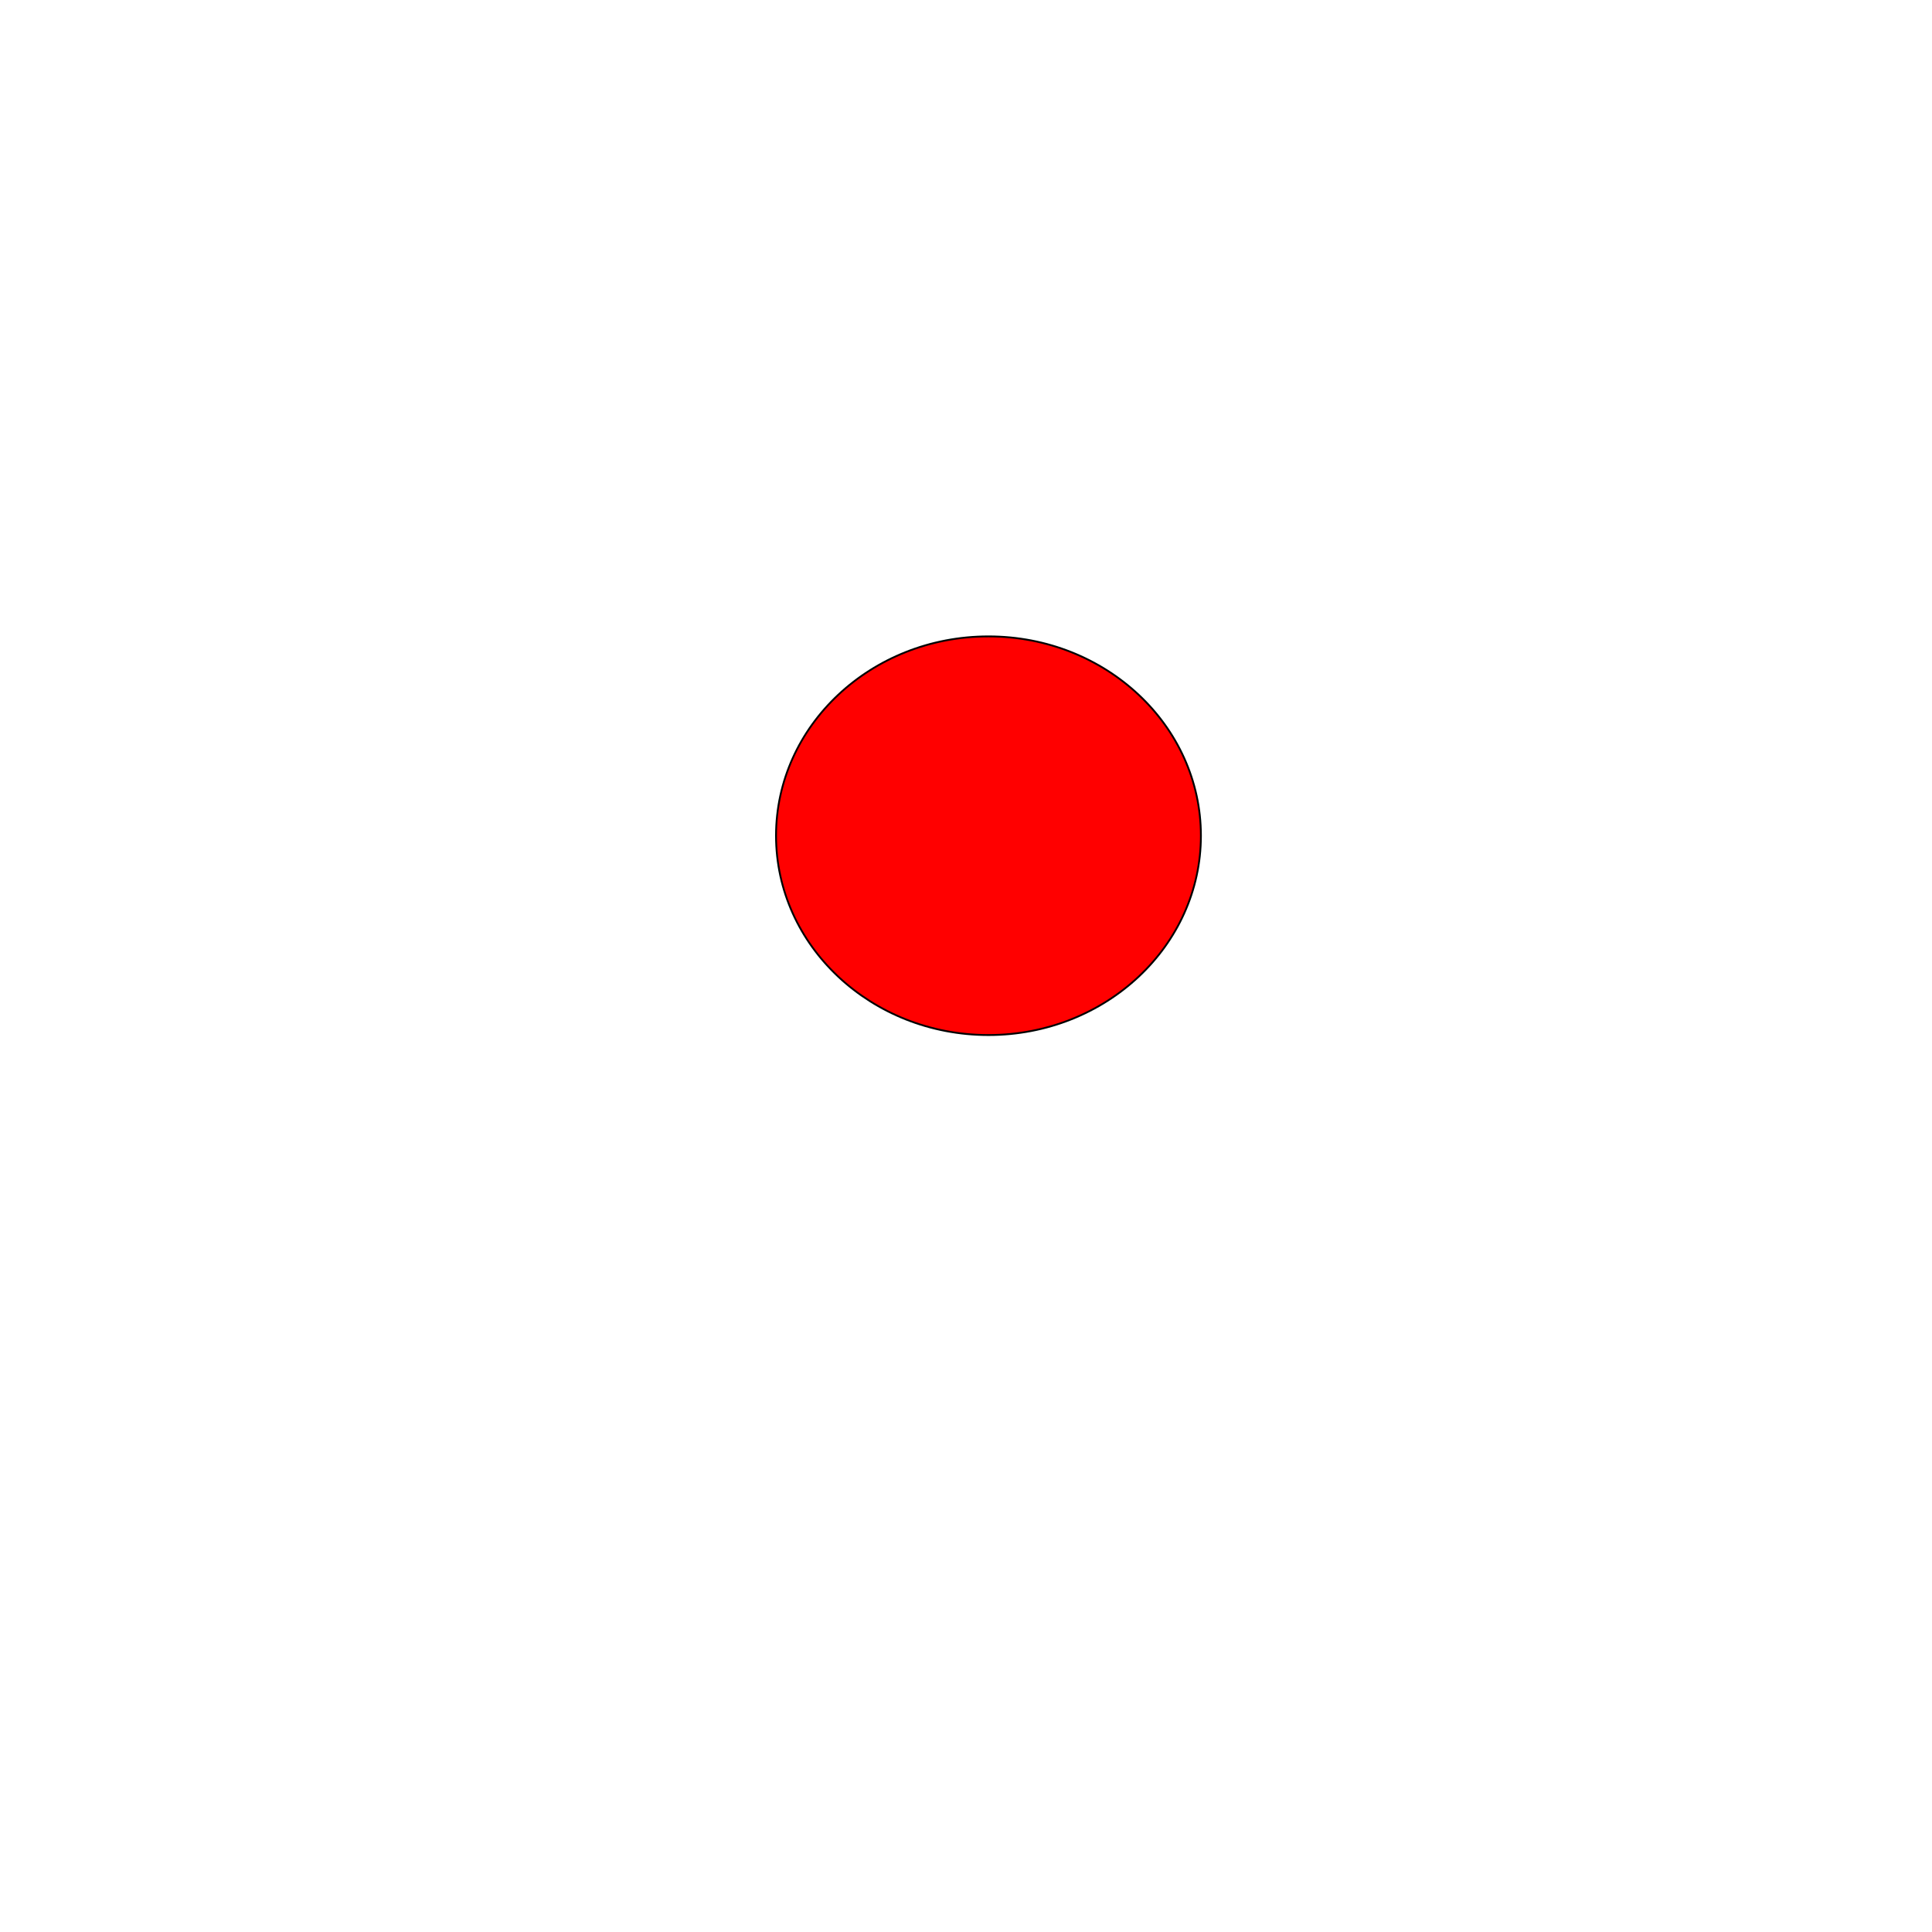
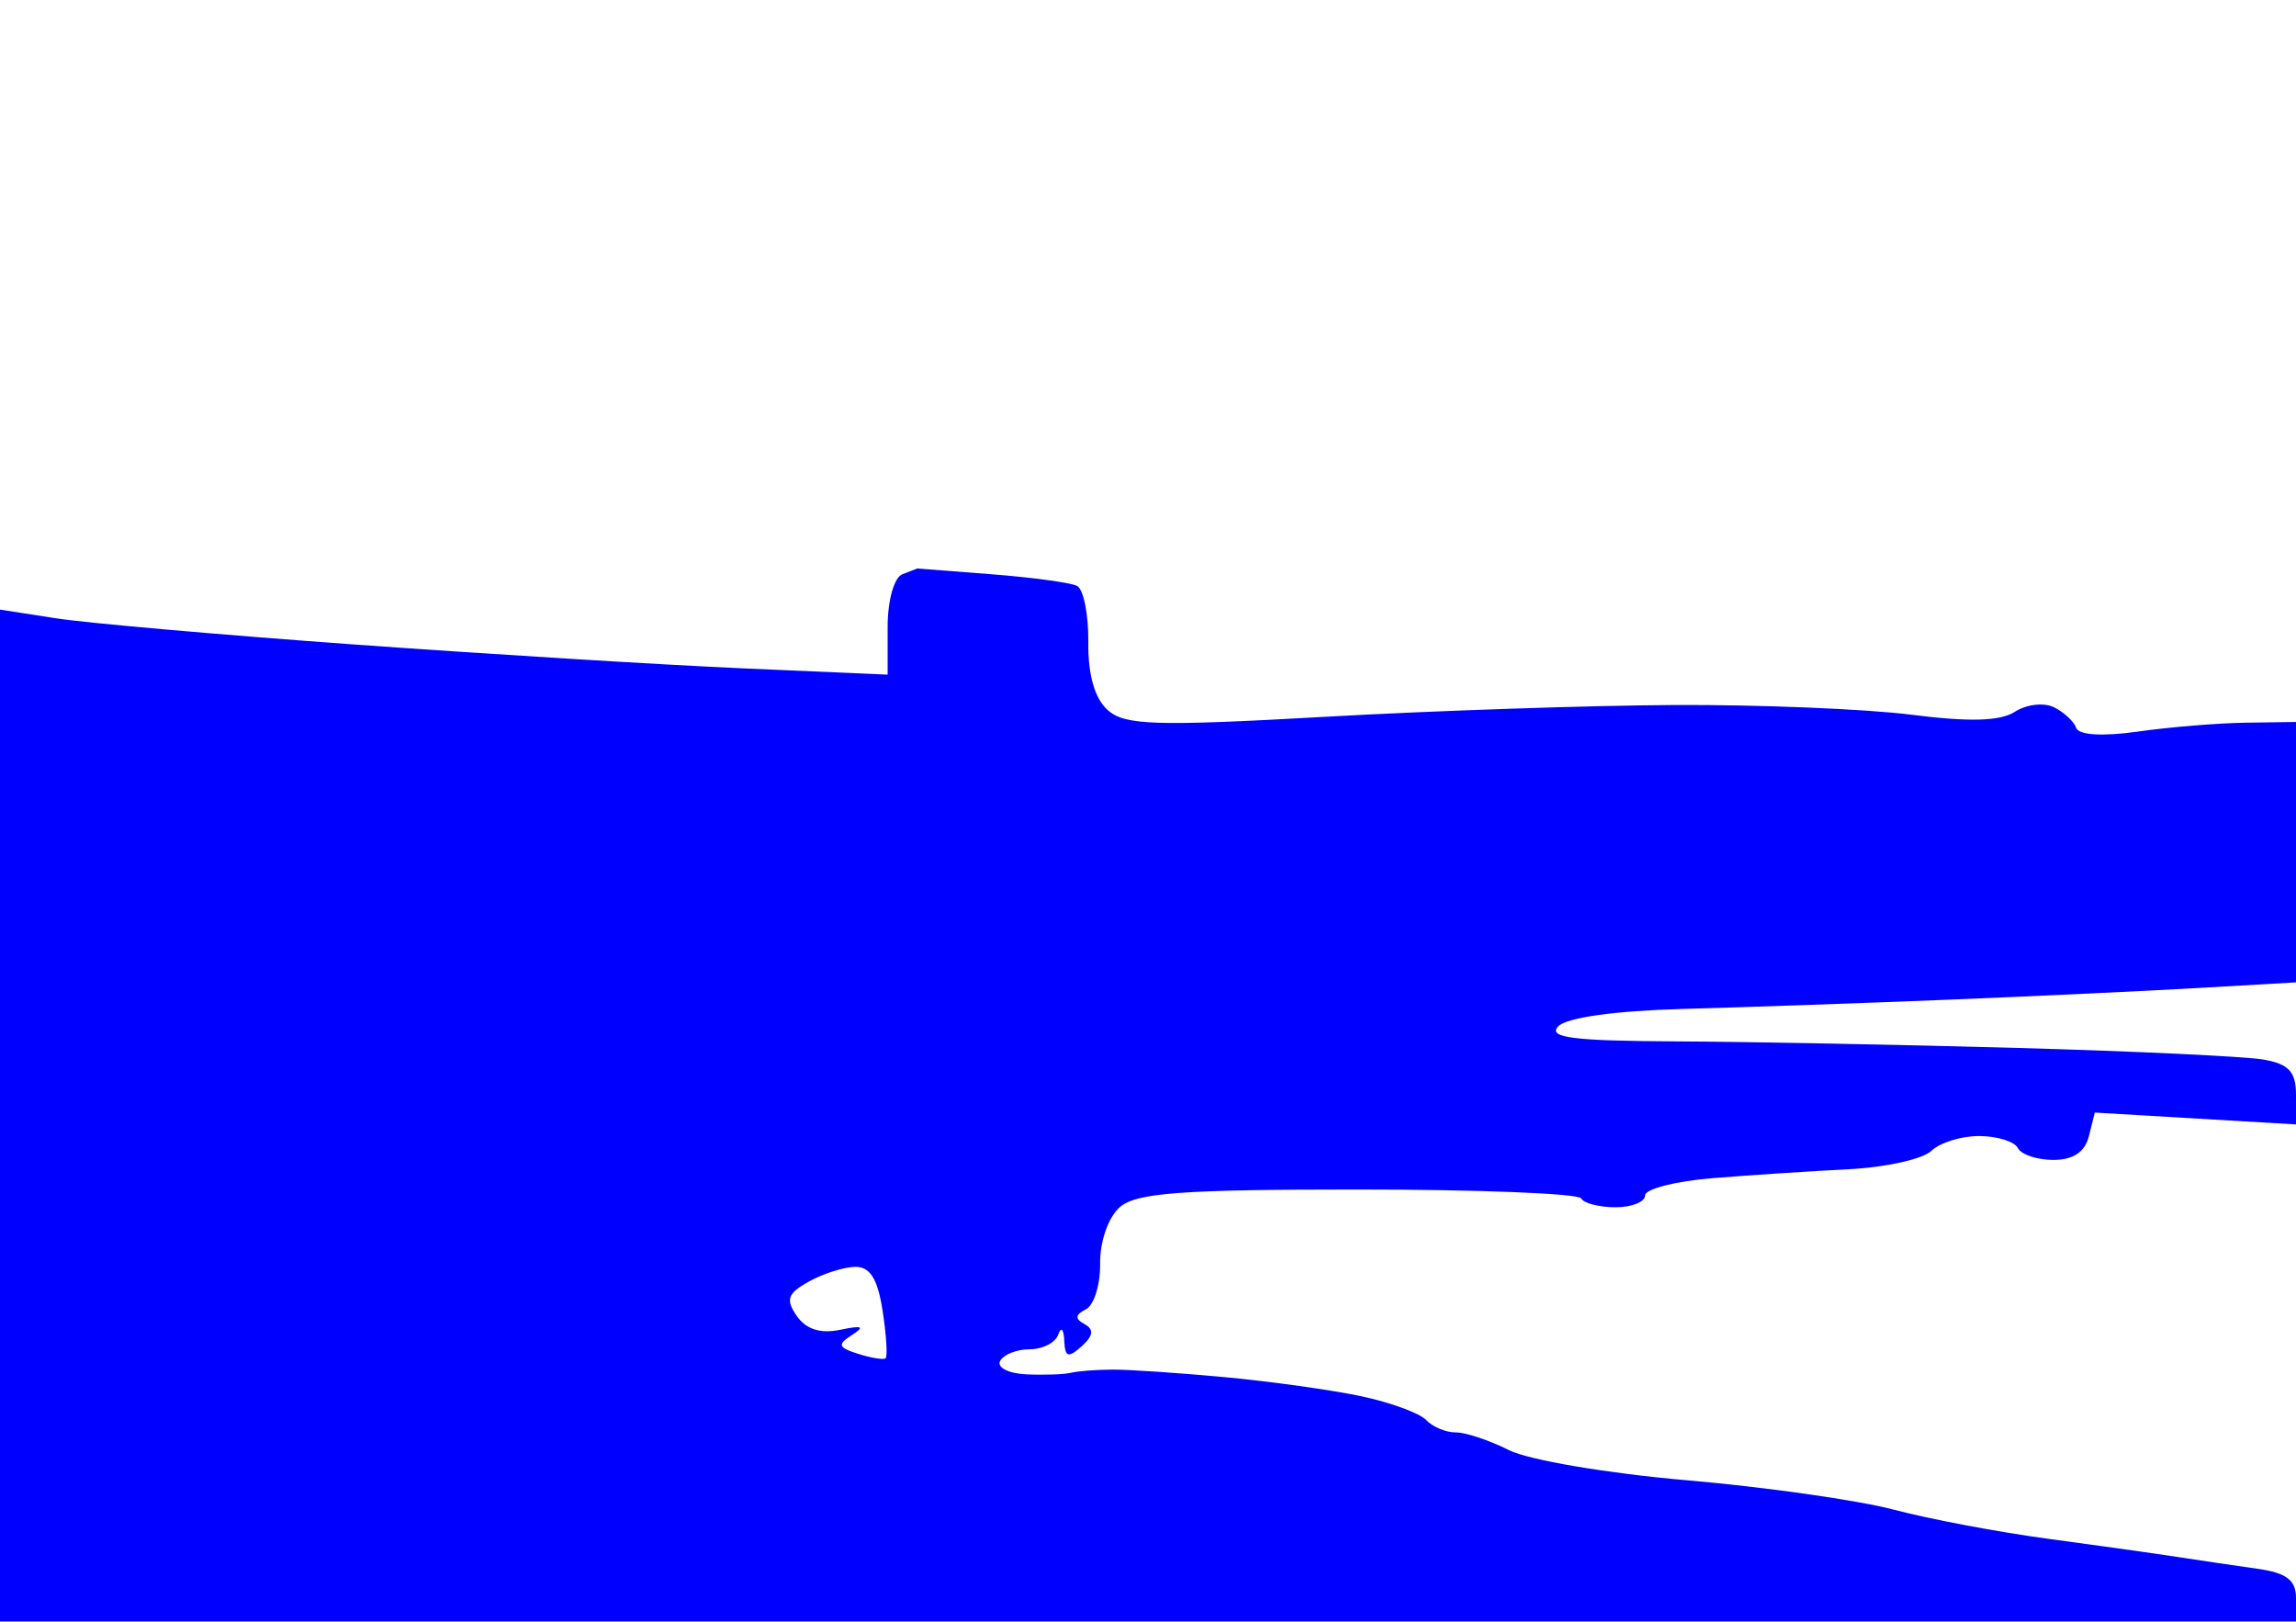
- <svg xmlns="http://www.w3.org/2000/svg" width="100px" height="100px" viewBox="0 0 744.094 1052.362" id="svg2" version="1.1">
-   <defs id="defs4" />
-   <g id="layer1">
-     <ellipse style="fill:#ff0000;fill-rule:evenodd;stroke:#000000;stroke-width:1px;stroke-linecap:butt;stroke-linejoin:miter;stroke-opacity:1" id="path3336" cx="384.286" cy="455.219" rx="115.714" ry="108.571" />
-   </g>
+ <svg xmlns="http://www.w3.org/2000/svg" width="194" height="137" viewBox="0 0 194 137" version="1.1">
+   <path d="M 83.75 48.516 L 77.5 48.031 L 76.25 48.516 C 75.539 48.791 75 50.725 75 53 L 75 57 L 62.75 56.467 C 56.013 56.173 41.275 55.269 30 54.457 C 18.725 53.645 7.356 52.647 4.734 52.24 L -0.031 51.5 L -0.016 94.25 L 0 137 L 97 137 L 194 137 L 194 135 C 194 133.504 193.181 132.885 190.75 132.544 C 188.963 132.293 185.925 131.844 184 131.548 C 182.075 131.251 177.125 130.556 173 130.003 C 168.875 129.451 163.025 128.346 160 127.547 C 156.975 126.749 149.1 125.631 142.5 125.063 C 135.85 124.49 129.162 123.357 127.5 122.521 C 125.85 121.691 123.825 121.017 123 121.023 C 122.175 121.029 121.05 120.557 120.5 119.975 C 119.95 119.393 117.475 118.488 115 117.963 C 112.525 117.438 107.35 116.715 103.5 116.356 C 99.65 115.997 95.375 115.709 94 115.716 C 92.625 115.724 91.05 115.844 90.5 115.983 C 89.95 116.123 88.263 116.184 86.75 116.118 C 85.237 116.053 84.225 115.55 84.5 115 C 84.775 114.45 85.9 114 87 114 C 88.1 114 89.189 113.438 89.421 112.75 C 89.653 112.062 89.878 112.287 89.921 113.25 C 89.985 114.676 90.257 114.768 91.389 113.75 C 92.383 112.856 92.454 112.322 91.639 111.875 C 90.812 111.421 90.843 111.079 91.75 110.625 C 92.438 110.281 92.98 108.537 92.955 106.75 C 92.93 104.901 93.643 102.853 94.609 102 C 95.987 100.782 99.777 100.5 114.748 100.5 C 124.891 100.5 133.372 100.838 133.595 101.25 C 133.818 101.662 135.125 102 136.5 102 C 137.875 102 139 101.55 139 101 C 139 100.45 141.588 99.792 144.75 99.537 C 147.912 99.282 153.062 98.945 156.193 98.787 C 159.325 98.629 162.475 97.93 163.193 97.233 C 163.912 96.537 165.738 95.974 167.25 95.983 C 168.762 95.993 170.225 96.45 170.5 97 C 170.775 97.55 172.125 98 173.5 98 C 175.167 98 176.167 97.333 176.5 96 L 177 94 L 185.5 94.5 L 194 95 L 194 92.5 C 194 90.555 193.389 89.894 191.25 89.521 C 189.738 89.258 180.4 88.816 170.5 88.54 C 160.6 88.263 147.55 88.013 141.5 87.985 C 132.894 87.944 130.753 87.668 131.661 86.716 C 132.371 85.972 136.446 85.401 142.161 85.245 C 147.297 85.105 157.35 84.756 164.5 84.468 C 171.65 84.181 181.213 83.733 185.75 83.473 L 194 83 L 194 72 L 194 61 L 189.75 61.06 C 187.412 61.092 183.313 61.43 180.641 61.81 C 177.668 62.232 175.645 62.112 175.429 61.5 C 175.235 60.95 174.384 60.163 173.538 59.75 C 172.692 59.337 171.213 59.511 170.25 60.136 C 169.021 60.934 166.415 61.009 161.5 60.386 C 157.65 59.899 148.65 59.529 141.5 59.565 C 134.35 59.6 121.028 60.05 111.895 60.565 C 97.637 61.368 95.051 61.288 93.601 60 C 92.497 59.02 91.926 57.026 91.955 54.25 C 91.98 51.913 91.55 49.775 91 49.5 C 90.45 49.225 87.188 48.782 83.75 48.516 Z M 72.25 107.035 C 73.513 107.01 74.16 108.044 74.576 110.75 C 74.893 112.812 75.005 114.617 74.826 114.761 C 74.647 114.904 73.6 114.734 72.5 114.383 C 70.806 113.843 70.729 113.598 72 112.786 C 73.11 112.076 72.849 111.963 71 112.352 C 69.333 112.702 68.109 112.314 67.327 111.189 C 66.362 109.8 66.539 109.284 68.327 108.285 C 69.522 107.617 71.287 107.055 72.25 107.035 Z " fill="#0000ff" />
</svg>
